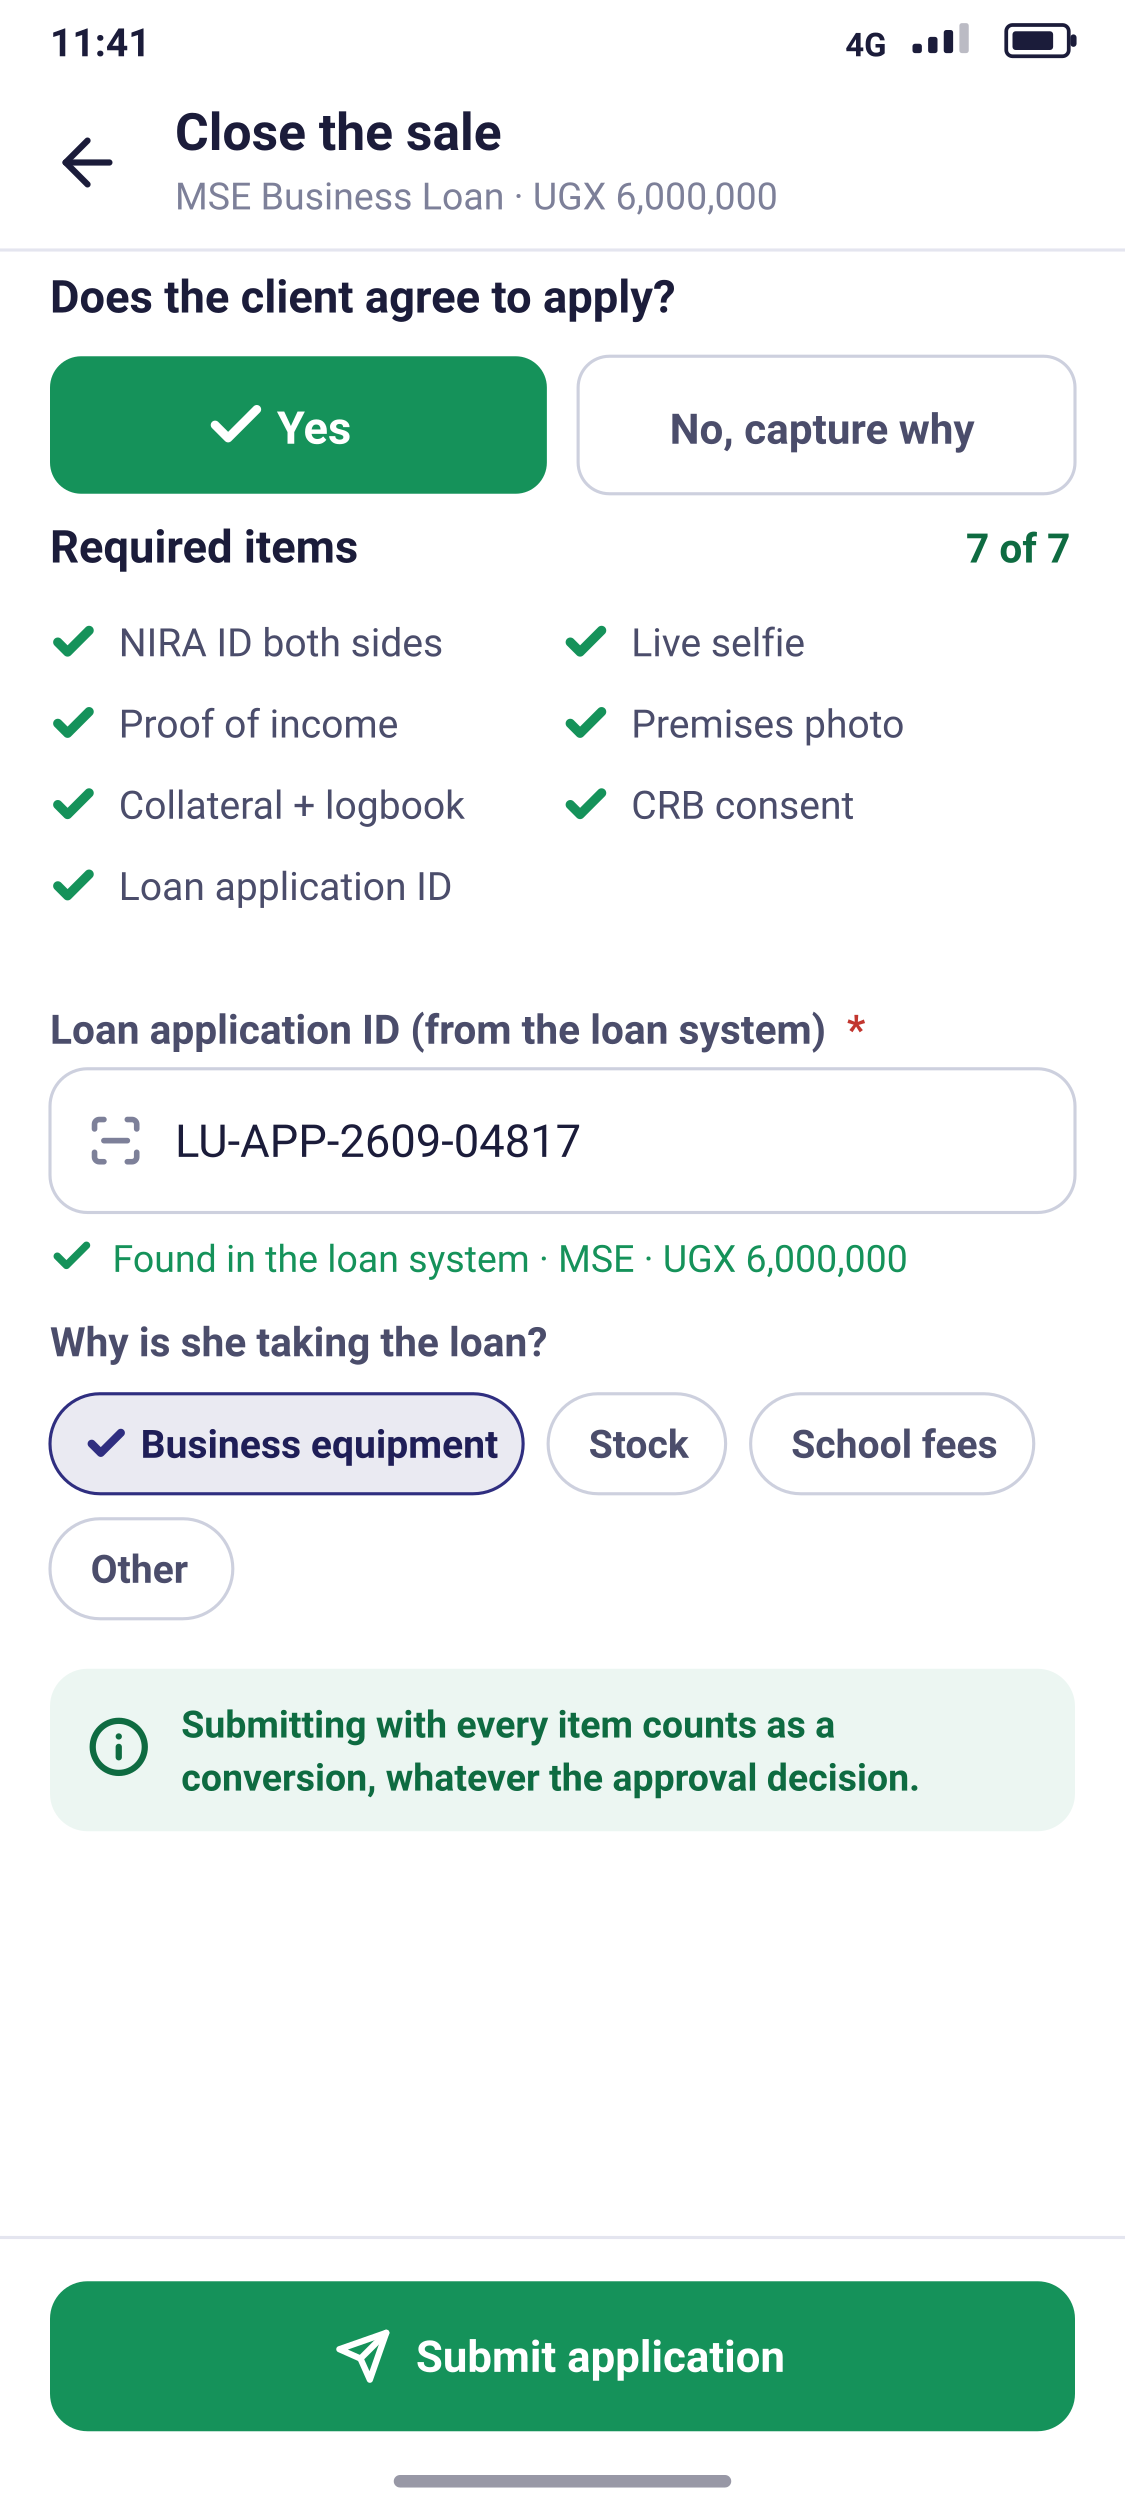
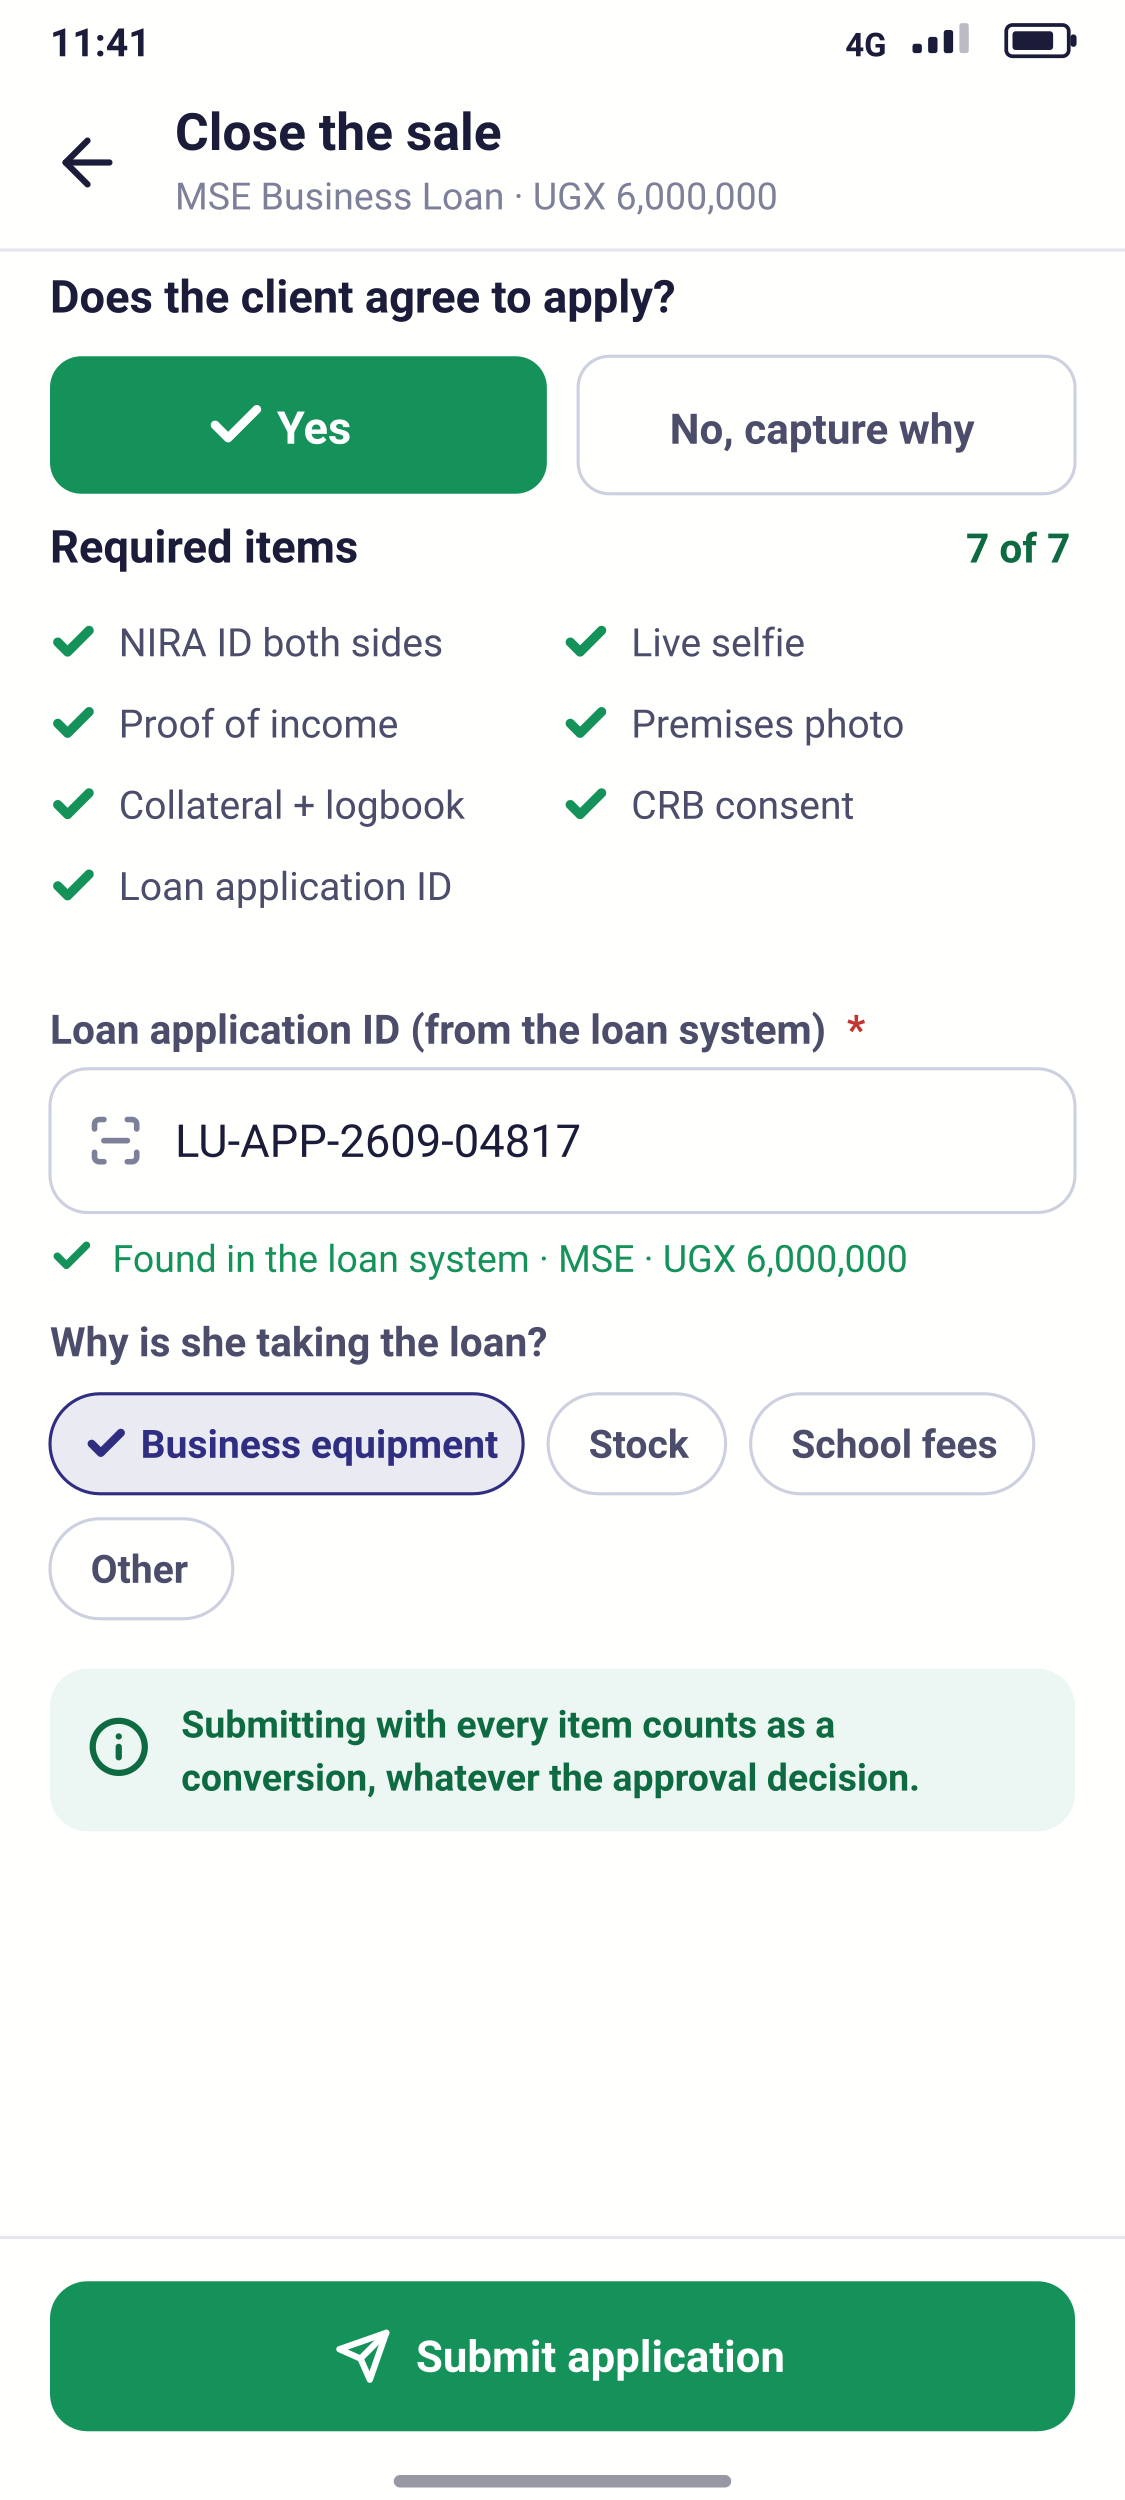
<svg xmlns="http://www.w3.org/2000/svg" width="360" height="800" viewBox="0 0 360 800">
-   <rect id="screen-background" x="0.0" y="0.0" width="360.0" height="800.0" fill="#FFFFFF" />
+   <rect id="screen-background" x="0.0" y="0.0" width="360.0" height="800.0" fill="#FFFFFE" />
  <g id="status-bar">
    <text id="11-41" x="16.0" y="18.0" font-family="Segoe UI, Roboto, Helvetica Neue, Arial, sans-serif" font-size="12.5" font-weight="600" fill="#1B1C3A">11:41</text>
    <rect id="battery" x="322.0" y="8.0" width="20.0" height="10.0" rx="2" fill="none" stroke="#1B1C3A" stroke-width="1.2" />
    <rect x="324.0" y="10.0" width="13.0" height="6.0" rx="1" fill="#1B1C3A" />
    <rect x="342.5" y="11.0" width="2.0" height="4.0" rx="1" fill="#1B1C3A" />
    <rect id="signal-bar" x="292.0" y="14.0" width="3.0" height="3.0" rx="0.8" fill="#1B1C3A" fill-opacity="1" />
    <rect id="signal-bar-2" x="297.0" y="11.8" width="3.0" height="5.2" rx="0.8" fill="#1B1C3A" fill-opacity="1" />
    <rect id="signal-bar-3" x="302.0" y="9.6" width="3.0" height="7.4" rx="0.8" fill="#1B1C3A" fill-opacity="1" />
    <rect id="signal-bar-4" x="307.0" y="7.4" width="3.0" height="9.6" rx="0.8" fill="#1B1C3A" fill-opacity="0.3" />
    <text id="network" x="270.5" y="18.0" font-family="Segoe UI, Roboto, Helvetica Neue, Arial, sans-serif" font-size="10.5" font-weight="700" fill="#1B1C3A">4G</text>
  </g>
  <g id="app-bar">
-     <rect id="app-bar-bg" x="0.0" y="24.0" width="360.0" height="56.0" fill="#FFFFFF" />
+     <rect id="app-bar-bg" x="0.0" y="24.0" width="360.0" height="56.0" fill="#FFFFFE" />
    <line x1="0.0" y1="80.0" x2="360.0" y2="80.0" stroke="#E4E5EF" stroke-width="1" />
    <g id="icon-arrowleft" transform="translate(16.0 40.0) scale(1)">
      <path d="M19 12H5" fill="none" stroke="#1B1C3A" stroke-width="2.00" stroke-linecap="round" stroke-linejoin="round" />
      <path d="M12 19l-7-7 7-7" fill="none" stroke="#1B1C3A" stroke-width="2.00" stroke-linecap="round" stroke-linejoin="round" />
    </g>
    <text id="Close-the-sale" x="56.0" y="48.0" font-family="Segoe UI, Roboto, Helvetica Neue, Arial, sans-serif" font-size="16.5" font-weight="600" fill="#1B1C3A">Close the sale</text>
    <text id="MSE-Business-Loan-UGX-6-00" x="56.0" y="67.0" font-family="Segoe UI, Roboto, Helvetica Neue, Arial, sans-serif" font-size="12" font-weight="400" fill="#7D8099">MSE Business Loan · UGX 6,000,000</text>
  </g>
  <text id="Does-the-client-agree-to-app" x="16.0" y="100.0" font-family="Segoe UI, Roboto, Helvetica Neue, Arial, sans-serif" font-size="14.5" font-weight="700" fill="#1B1C3A">Does the client agree to apply?</text>
  <rect x="16.0" y="114.0" width="159.0" height="44.0" rx="10" fill="#15925A" />
  <g id="icon-check" transform="translate(65.5 126.0) scale(0.8333)">
    <path d="M20 6L9 17l-5-5" fill="none" stroke="#FFFFFF" stroke-width="3.36" stroke-linecap="round" stroke-linejoin="round" />
  </g>
  <text id="Yes" x="88.6" y="142.0" font-family="Segoe UI, Roboto, Helvetica Neue, Arial, sans-serif" font-size="14.5" font-weight="700" fill="#FFFFFF">Yes</text>
-   <rect x="185.0" y="114.0" width="159.0" height="44.0" rx="10" fill="#FFFFFF" stroke="#CDD0DE" stroke-width="1" />
+   <rect x="185.0" y="114.0" width="159.0" height="44.0" rx="10" fill="#FFFFFE" stroke="#CDD0DE" stroke-width="1" />
  <text id="No-capture-why" x="214.3" y="142.0" font-family="Segoe UI, Roboto, Helvetica Neue, Arial, sans-serif" font-size="13.5" font-weight="600" fill="#4B4D6B">No, capture why</text>
  <text id="Required-items" x="16.0" y="180.0" font-family="Segoe UI, Roboto, Helvetica Neue, Arial, sans-serif" font-size="14.5" font-weight="700" fill="#1B1C3A">Required items</text>
  <text id="7-of-7" x="309.1" y="180.0" font-family="Segoe UI, Roboto, Helvetica Neue, Arial, sans-serif" font-size="13" font-weight="700" fill="#0E6B41">7 of 7</text>
  <g id="icon-check-2" transform="translate(16.0 198.0) scale(0.625)">
    <path d="M20 6L9 17l-5-5" fill="none" stroke="#15925A" stroke-width="4.80" stroke-linecap="round" stroke-linejoin="round" />
  </g>
  <text id="NIRA-ID-both-sides" x="38.0" y="210.0" font-family="Segoe UI, Roboto, Helvetica Neue, Arial, sans-serif" font-size="12.5" font-weight="400" fill="#4B4D6B">NIRA ID both sides</text>
  <g id="icon-check-3" transform="translate(180.0 198.0) scale(0.625)">
    <path d="M20 6L9 17l-5-5" fill="none" stroke="#15925A" stroke-width="4.80" stroke-linecap="round" stroke-linejoin="round" />
  </g>
  <text id="Live-selfie" x="202.0" y="210.0" font-family="Segoe UI, Roboto, Helvetica Neue, Arial, sans-serif" font-size="12.5" font-weight="400" fill="#4B4D6B">Live selfie</text>
  <g id="icon-check-4" transform="translate(16.0 224.0) scale(0.625)">
    <path d="M20 6L9 17l-5-5" fill="none" stroke="#15925A" stroke-width="4.80" stroke-linecap="round" stroke-linejoin="round" />
  </g>
  <text id="Proof-of-income" x="38.0" y="236.0" font-family="Segoe UI, Roboto, Helvetica Neue, Arial, sans-serif" font-size="12.5" font-weight="400" fill="#4B4D6B">Proof of income</text>
  <g id="icon-check-5" transform="translate(180.0 224.0) scale(0.625)">
    <path d="M20 6L9 17l-5-5" fill="none" stroke="#15925A" stroke-width="4.80" stroke-linecap="round" stroke-linejoin="round" />
  </g>
  <text id="Premises-photo" x="202.0" y="236.0" font-family="Segoe UI, Roboto, Helvetica Neue, Arial, sans-serif" font-size="12.5" font-weight="400" fill="#4B4D6B">Premises photo</text>
  <g id="icon-check-6" transform="translate(16.0 250.0) scale(0.625)">
    <path d="M20 6L9 17l-5-5" fill="none" stroke="#15925A" stroke-width="4.80" stroke-linecap="round" stroke-linejoin="round" />
  </g>
  <text id="Collateral-logbook" x="38.0" y="262.0" font-family="Segoe UI, Roboto, Helvetica Neue, Arial, sans-serif" font-size="12.5" font-weight="400" fill="#4B4D6B">Collateral + logbook</text>
  <g id="icon-check-7" transform="translate(180.0 250.0) scale(0.625)">
    <path d="M20 6L9 17l-5-5" fill="none" stroke="#15925A" stroke-width="4.80" stroke-linecap="round" stroke-linejoin="round" />
  </g>
  <text id="CRB-consent" x="202.0" y="262.0" font-family="Segoe UI, Roboto, Helvetica Neue, Arial, sans-serif" font-size="12.5" font-weight="400" fill="#4B4D6B">CRB consent</text>
  <g id="icon-check-8" transform="translate(16.0 276.0) scale(0.625)">
    <path d="M20 6L9 17l-5-5" fill="none" stroke="#15925A" stroke-width="4.80" stroke-linecap="round" stroke-linejoin="round" />
  </g>
  <text id="Loan-application-ID" x="38.0" y="288.0" font-family="Segoe UI, Roboto, Helvetica Neue, Arial, sans-serif" font-size="12.5" font-weight="400" fill="#4B4D6B">Loan application ID</text>
  <g id="field-Loan-application-ID-from-the-loan-system">
    <text id="label" x="16.0" y="334.0" font-family="Segoe UI, Roboto, Helvetica Neue, Arial, sans-serif" font-size="13" font-weight="600" fill="#4B4D6B">Loan application ID (from the loan system)</text>
    <text id="required" x="271.0" y="334.0" font-family="Segoe UI, Roboto, Helvetica Neue, Arial, sans-serif" font-size="13" font-weight="600" fill="#C2362F">*</text>
-     <rect id="input" x="16.0" y="342.0" width="328.0" height="46.0" rx="12" fill="#FFFFFF" stroke="#CDD0DE" stroke-width="1" />
+     <rect id="input" x="16.0" y="342.0" width="328.0" height="46.0" rx="12" fill="#FFFFFE" stroke="#CDD0DE" stroke-width="1" />
    <g id="icon-scan" transform="translate(28.0 356.0) scale(0.75)">
      <path d="M3 7V5a2 2 0 0 1 2-2h2" fill="none" stroke="#7D8099" stroke-width="2.40" stroke-linecap="round" stroke-linejoin="round" />
      <path d="M17 3h2a2 2 0 0 1 2 2v2" fill="none" stroke="#7D8099" stroke-width="2.40" stroke-linecap="round" stroke-linejoin="round" />
      <path d="M21 17v2a2 2 0 0 1-2 2h-2" fill="none" stroke="#7D8099" stroke-width="2.40" stroke-linecap="round" stroke-linejoin="round" />
      <path d="M7 21H5a2 2 0 0 1-2-2v-2" fill="none" stroke="#7D8099" stroke-width="2.40" stroke-linecap="round" stroke-linejoin="round" />
      <path d="M7 12h10" fill="none" stroke="#7D8099" stroke-width="2.40" stroke-linecap="round" stroke-linejoin="round" />
    </g>
    <text id="value" x="56.0" y="370.2" font-family="Segoe UI, Roboto, Helvetica Neue, Arial, sans-serif" font-size="14.5" font-weight="400" fill="#1B1C3A">LU-APP-2609-04817</text>
    <g id="icon-check-9" transform="translate(16.0 395.0) scale(0.5833)">
      <path d="M20 6L9 17l-5-5" fill="none" stroke="#15925A" stroke-width="4.11" stroke-linecap="round" stroke-linejoin="round" />
    </g>
    <text id="hint" x="36.0" y="407.0" font-family="Segoe UI, Roboto, Helvetica Neue, Arial, sans-serif" font-size="12" font-weight="400" fill="#15925A">Found in the loan system · MSE · UGX 6,000,000</text>
  </g>
  <text id="Why-is-she-taking-the-loan" x="16.0" y="434.0" font-family="Segoe UI, Roboto, Helvetica Neue, Arial, sans-serif" font-size="13" font-weight="600" fill="#4B4D6B">Why is she taking the loan?</text>
  <g id="pill-Business-equipment">
    <rect x="16.0" y="446.0" width="151.4" height="32.0" rx="16.0" fill="#EAEAF2" stroke="#2F2E80" stroke-width="1" />
    <g id="icon-check-10" transform="translate(27.0 455.0) scale(0.5833)">
      <path d="M20 6L9 17l-5-5" fill="none" stroke="#2F2E80" stroke-width="4.46" stroke-linecap="round" stroke-linejoin="round" />
    </g>
-     <text id="Business-equipment" x="45.0" y="466.5" font-family="Segoe UI, Roboto, Helvetica Neue, Arial, sans-serif" font-size="12.5" font-weight="600" fill="#1F1E57">Business equipment</text>
+     <text id="Business-equipment" x="45.0" y="466.5" font-family="Segoe UI, Roboto, Helvetica Neue, Arial, sans-serif" font-size="12.5" font-weight="600" fill="#2F2E80">Business equipment</text>
  </g>
  <g id="pill-Stock">
-     <rect x="175.4" y="446.0" width="56.8" height="32.0" rx="16.0" fill="#FFFFFF" stroke="#CDD0DE" stroke-width="1" />
+     <rect x="175.4" y="446.0" width="56.8" height="32.0" rx="16.0" fill="#FFFFFE" stroke="#CDD0DE" stroke-width="1" />
    <text id="Stock" x="188.4" y="466.5" font-family="Segoe UI, Roboto, Helvetica Neue, Arial, sans-serif" font-size="12.5" font-weight="600" fill="#4B4D6B">Stock</text>
  </g>
  <g id="pill-School-fees">
-     <rect x="240.2" y="446.0" width="90.6" height="32.0" rx="16.0" fill="#FFFFFF" stroke="#CDD0DE" stroke-width="1" />
+     <rect x="240.2" y="446.0" width="90.6" height="32.0" rx="16.0" fill="#FFFFFE" stroke="#CDD0DE" stroke-width="1" />
    <text id="School-fees" x="253.2" y="466.5" font-family="Segoe UI, Roboto, Helvetica Neue, Arial, sans-serif" font-size="12.5" font-weight="600" fill="#4B4D6B">School fees</text>
  </g>
  <g id="pill-Other">
-     <rect x="16.0" y="486.0" width="58.5" height="32.0" rx="16.0" fill="#FFFFFF" stroke="#CDD0DE" stroke-width="1" />
+     <rect x="16.0" y="486.0" width="58.5" height="32.0" rx="16.0" fill="#FFFFFE" stroke="#CDD0DE" stroke-width="1" />
    <text id="Other" x="29.0" y="506.5" font-family="Segoe UI, Roboto, Helvetica Neue, Arial, sans-serif" font-size="12.5" font-weight="600" fill="#4B4D6B">Other</text>
  </g>
  <g id="rule">
    <rect x="16.0" y="534.0" width="328.0" height="52.0" rx="12" fill="#ECF6F2" />
    <g id="icon-info" transform="translate(28.0 549.0) scale(0.8333)">
      <path d="M12 2a10 10 0 1 0 0 20 10 10 0 1 0 0-20z" fill="none" stroke="#0E6B41" stroke-width="2.40" stroke-linecap="round" stroke-linejoin="round" />
      <path d="M12 16v-4" fill="none" stroke="#0E6B41" stroke-width="2.40" stroke-linecap="round" stroke-linejoin="round" />
      <path d="M12 8h.01" fill="none" stroke="#0E6B41" stroke-width="2.40" stroke-linecap="round" stroke-linejoin="round" />
    </g>
    <g id="para-Submitting-with-ever">
      <text id="line" x="58.0" y="556.0" font-family="Segoe UI, Roboto, Helvetica Neue, Arial, sans-serif" font-size="12" font-weight="600" fill="#0E6B41">Submitting with every item counts as a</text>
      <text id="line-2" x="58.0" y="573.0" font-family="Segoe UI, Roboto, Helvetica Neue, Arial, sans-serif" font-size="12" font-weight="600" fill="#0E6B41">conversion, whatever the approval decision.</text>
    </g>
  </g>
  <g id="footer">
-     <rect x="0.0" y="716.0" width="360.0" height="84.0" fill="#FFFFFF" />
+     <rect x="0.0" y="716.0" width="360.0" height="84.0" fill="#FFFFFE" />
    <line x1="0.0" y1="716.0" x2="360.0" y2="716.0" stroke="#E4E5EF" stroke-width="1" />
    <g id="button-Submit-application">
      <rect x="16.0" y="730.0" width="328.0" height="48.0" rx="12" fill="#15925A" />
      <g id="icon-send" transform="translate(107.1 745.0) scale(0.75)">
        <path d="M22 2l-7 20-4-9-9-4z" fill="none" stroke="#FFFFFF" stroke-width="2.67" stroke-linecap="round" stroke-linejoin="round" />
        <path d="M22 2L11 13" fill="none" stroke="#FFFFFF" stroke-width="2.67" stroke-linecap="round" stroke-linejoin="round" />
      </g>
      <text id="Submit-application" x="133.1" y="759.0" font-family="Segoe UI, Roboto, Helvetica Neue, Arial, sans-serif" font-size="14" font-weight="600" fill="#FFFFFF">Submit application</text>
    </g>
  </g>
  <rect id="gesture-bar" x="126.0" y="792.0" width="108.0" height="4.0" rx="2" fill="#1B1C3A" fill-opacity="0.45" />
</svg>
